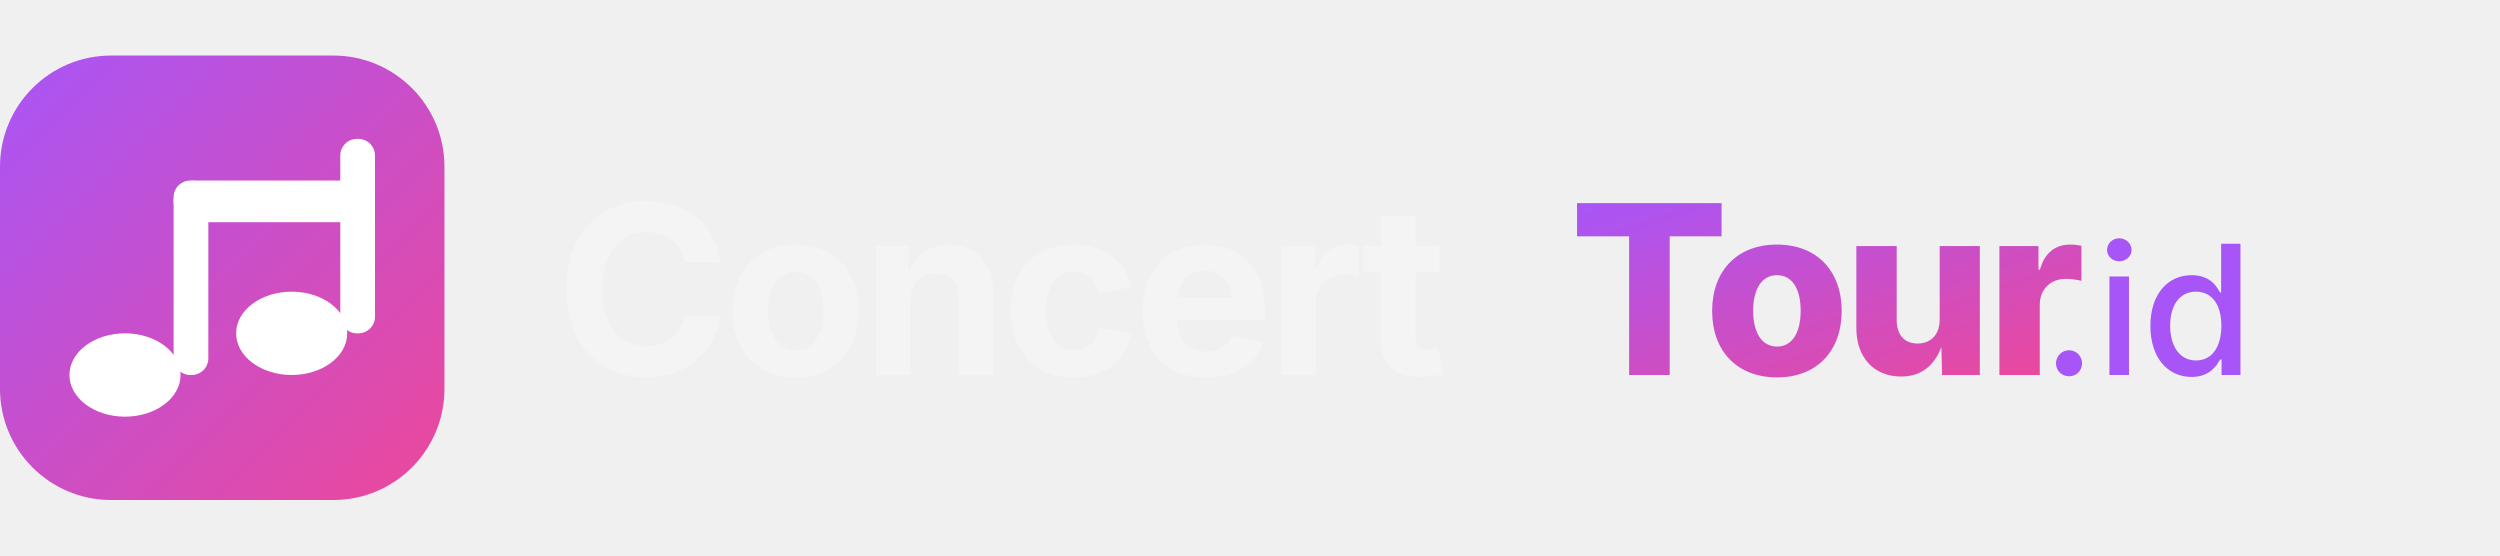
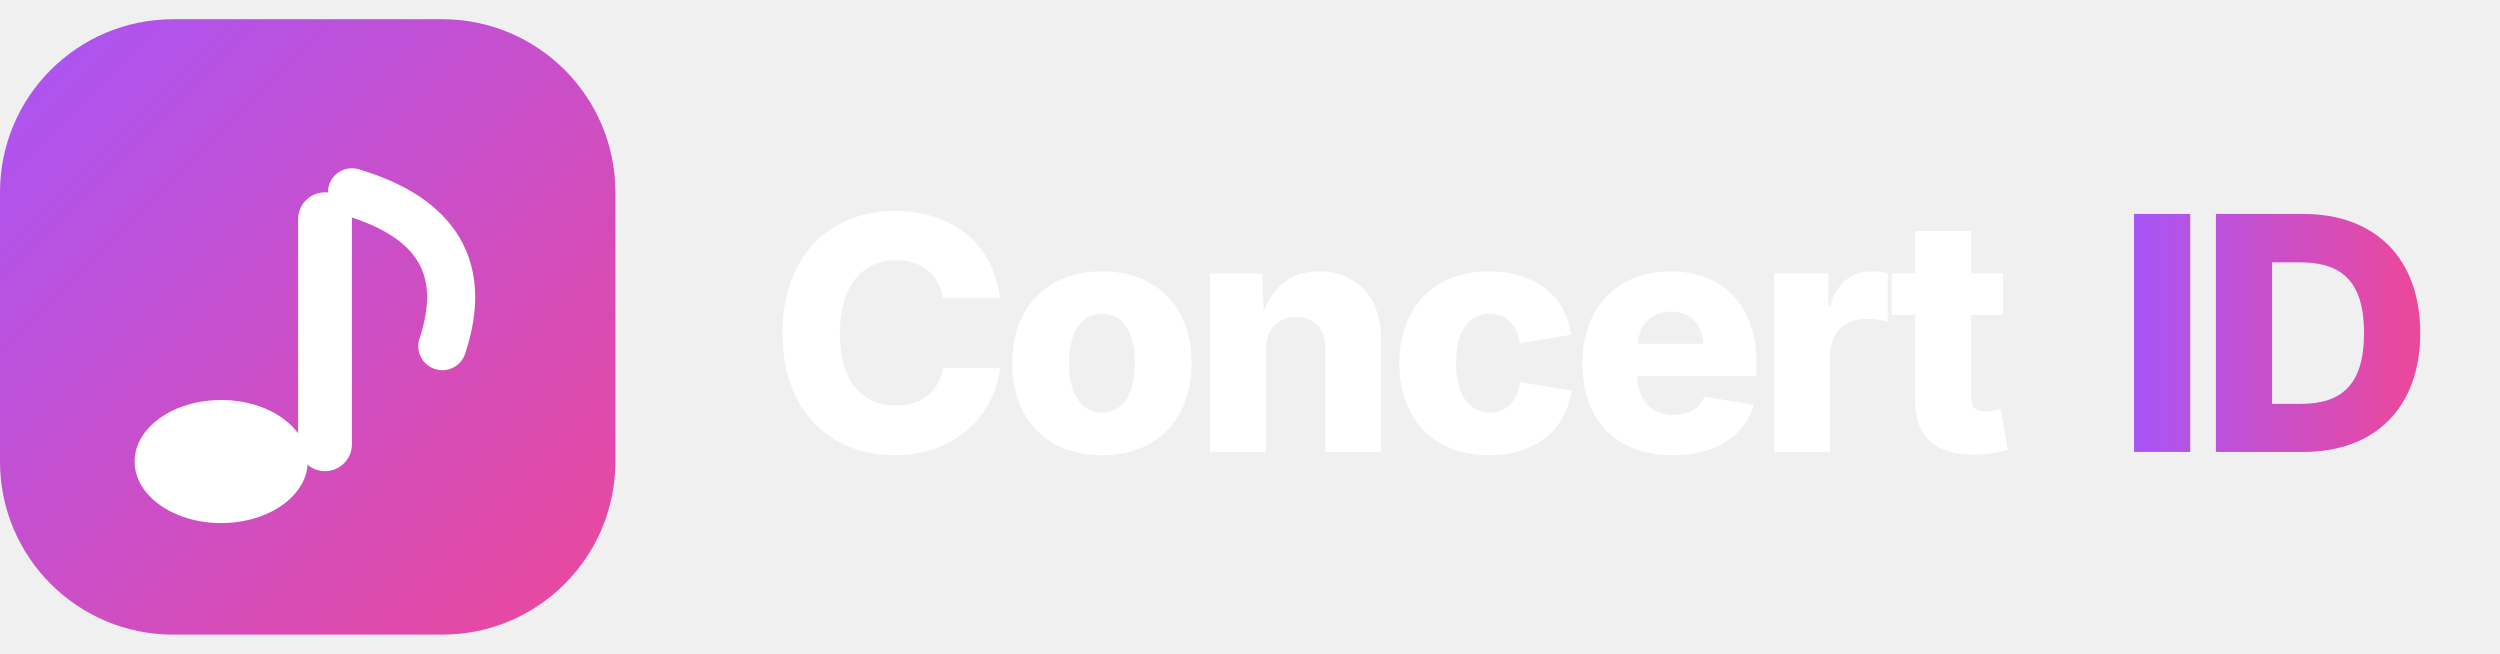
- <svg xmlns="http://www.w3.org/2000/svg" viewBox="0 0 180 40" width="180" height="40">
+ <svg xmlns="http://www.w3.org/2000/svg" viewBox="0 0 130 34" width="130" height="34">
  <defs>
-     <linearGradient id="grad" x1="0%" y1="0%" x2="100%" y2="100%">
-       <stop offset="0%" style="stop-color:#a855f7" />
-       <stop offset="100%" style="stop-color:#ec4899" />
+     <linearGradient id="bg" x1="0%" y1="0%" x2="100%" y2="100%">
+       <stop offset="0%" stop-color="#a855f7" />
+       <stop offset="100%" stop-color="#ec4899" />
+     </linearGradient>
+     <linearGradient id="txt" x1="0%" y1="0%" x2="100%" y2="0%">
+       <stop offset="0%" stop-color="#a855f7" />
+       <stop offset="100%" stop-color="#ec4899" />
    </linearGradient>
  </defs>
-   <rect x="0" y="4" width="32" height="32" rx="8" ry="8" fill="url(#grad)" />
-   <ellipse cx="9" cy="27" rx="4" ry="3" fill="white" />
-   <rect x="12.5" y="13" width="2.5" height="14" rx="1.2" fill="white" />
-   <ellipse cx="21" cy="24" rx="4" ry="3" fill="white" />
-   <rect x="24.5" y="10" width="2.5" height="14" rx="1.2" fill="white" />
-   <rect x="12.5" y="13" width="14.5" height="3" rx="1.5" fill="white" />
-   <text x="40" y="27" font-family="'Syne', 'Inter', Arial, sans-serif" font-weight="700" font-size="17" fill="#f4f4f5" letter-spacing="-0.5">Concert</text>
-   <text x="113" y="27" font-family="'Syne', 'Inter', Arial, sans-serif" font-weight="800" font-size="17" fill="url(#grad)" letter-spacing="-0.5">Tour</text>
-   <text x="147" y="27" font-family="'Inter', Arial, sans-serif" font-weight="500" font-size="13" fill="#a855f7" letter-spacing="0">.id</text>
+   <rect x="0" y="1" width="32" height="32" rx="9" fill="url(#bg)" />
+   <ellipse cx="11.5" cy="24" rx="4.5" ry="3.2" fill="white" />
+   <rect x="15.5" y="10" width="2.8" height="14.5" rx="1.4" fill="white" />
+   <path d="M18.3 10 Q25 12 23 18" stroke="white" stroke-width="2.5" fill="none" stroke-linecap="round" />
+   <text x="40" y="23.5" font-family="'Syne','Inter',system-ui,sans-serif" font-weight="800" font-size="17" letter-spacing="-0.6" fill="#ffffff">Concert</text>
+   <text x="110" y="23.5" font-family="'Syne','Inter',system-ui,sans-serif" font-weight="800" font-size="17" letter-spacing="-0.6" fill="url(#txt)">ID</text>
</svg>
